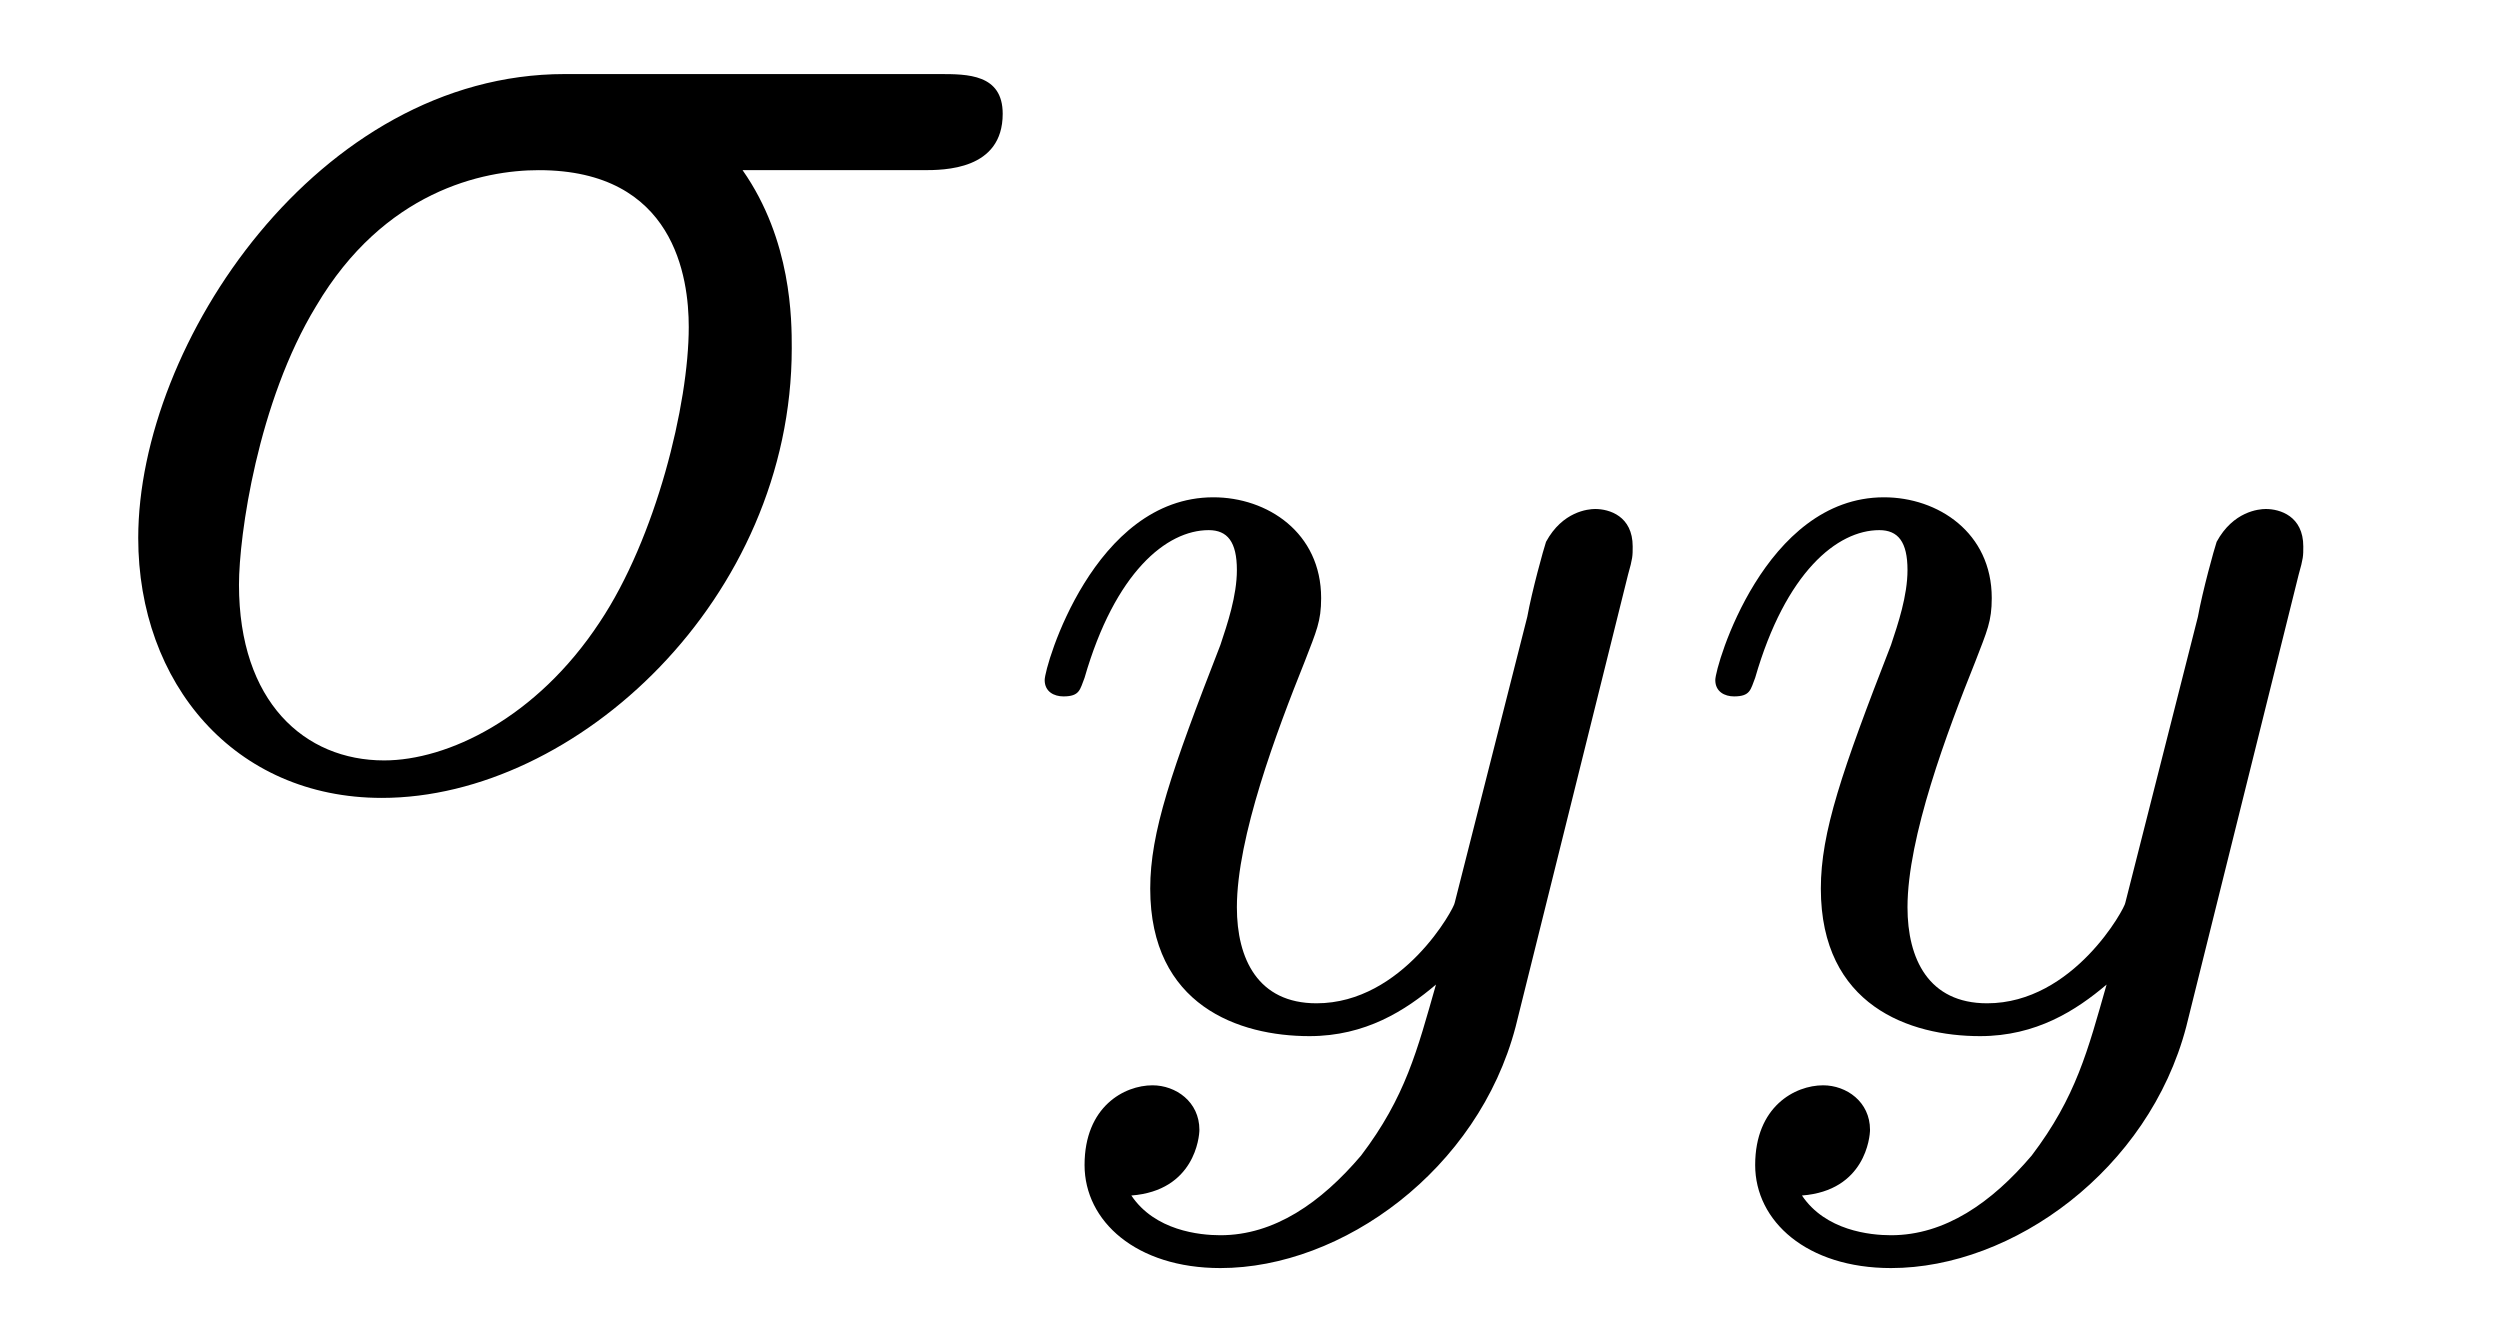
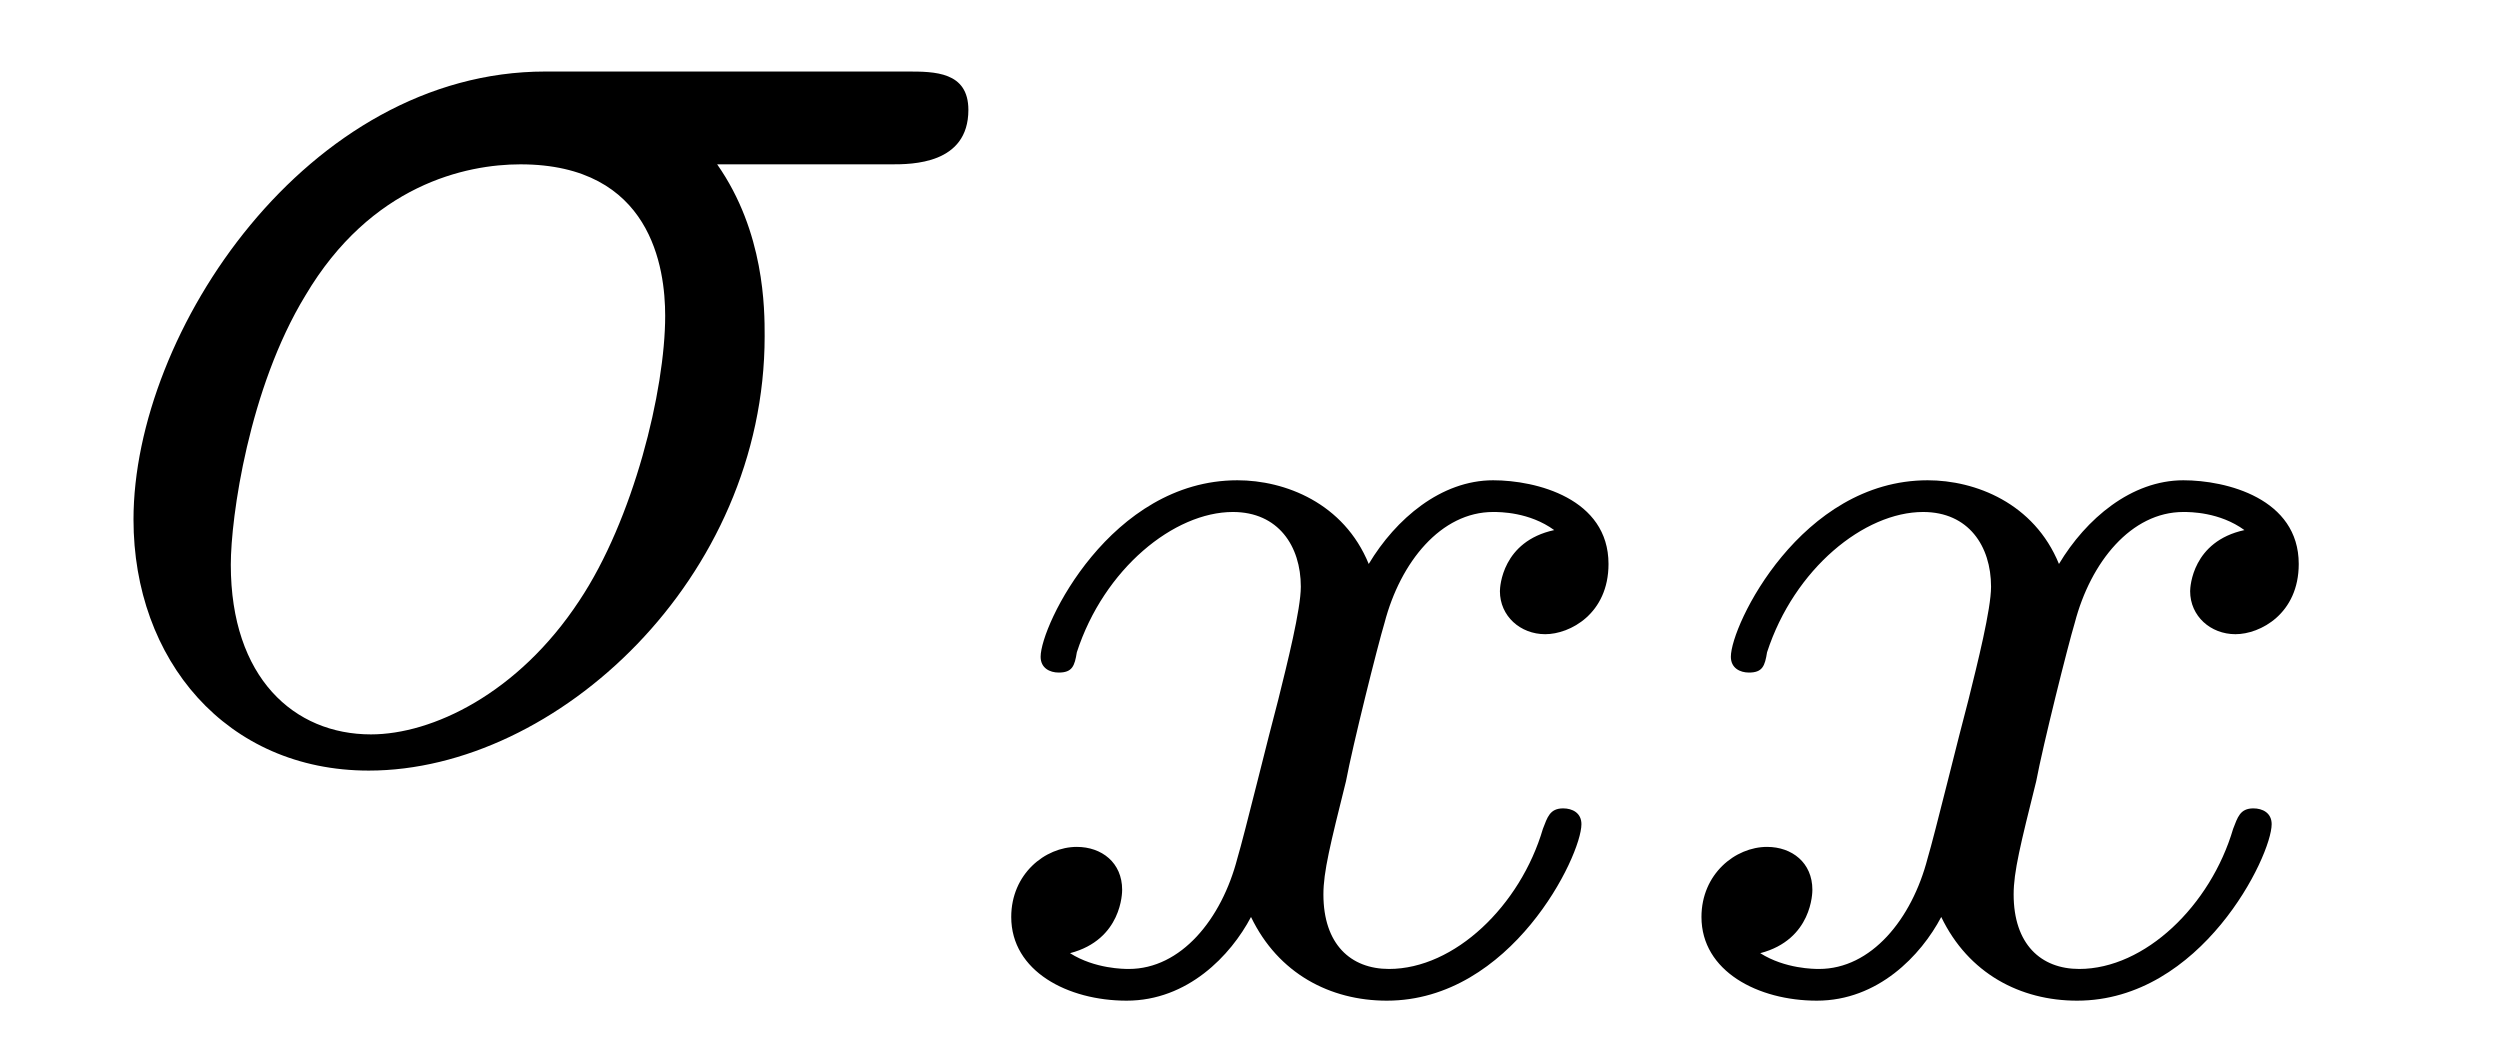
- <svg xmlns="http://www.w3.org/2000/svg" xmlns:xlink="http://www.w3.org/1999/xlink" viewBox="0 0 16.675 8.883" version="1.2">
+ <svg xmlns="http://www.w3.org/2000/svg" xmlns:xlink="http://www.w3.org/1999/xlink" viewBox="0 0 17.266 7.333" version="1.2">
  <defs>
    <g>
      <symbol overflow="visible" id="glyph0-0">
        <path style="stroke:none;" d="" />
      </symbol>
      <symbol overflow="visible" id="glyph0-1">
        <path style="stroke:none;" d="M 5.656 -4.062 C 5.797 -4.062 6.188 -4.062 6.188 -4.438 C 6.188 -4.703 5.953 -4.703 5.766 -4.703 L 3.266 -4.703 C 1.625 -4.703 0.422 -2.906 0.422 -1.609 C 0.422 -0.641 1.062 0.125 2.047 0.125 C 3.344 0.125 4.781 -1.203 4.781 -2.875 C 4.781 -3.062 4.781 -3.594 4.453 -4.062 Z M 2.062 -0.125 C 1.531 -0.125 1.094 -0.516 1.094 -1.297 C 1.094 -1.625 1.219 -2.516 1.609 -3.156 C 2.062 -3.922 2.719 -4.062 3.094 -4.062 C 4 -4.062 4.094 -3.344 4.094 -3.016 C 4.094 -2.5 3.875 -1.609 3.5 -1.047 C 3.078 -0.406 2.484 -0.125 2.062 -0.125 Z M 2.062 -0.125 " />
      </symbol>
      <symbol overflow="visible" id="glyph1-0">
        <path style="stroke:none;" d="" />
      </symbol>
      <symbol overflow="visible" id="glyph1-1">
-         <path style="stroke:none;" d="M 4.125 -3 C 4.156 -3.109 4.156 -3.125 4.156 -3.188 C 4.156 -3.391 4 -3.438 3.906 -3.438 C 3.859 -3.438 3.688 -3.422 3.578 -3.219 C 3.562 -3.172 3.484 -2.891 3.453 -2.719 L 2.969 -0.812 C 2.969 -0.781 2.625 -0.141 2.047 -0.141 C 1.656 -0.141 1.516 -0.438 1.516 -0.781 C 1.516 -1.25 1.781 -1.953 1.969 -2.422 C 2.047 -2.625 2.078 -2.688 2.078 -2.844 C 2.078 -3.281 1.719 -3.516 1.359 -3.516 C 0.562 -3.516 0.234 -2.391 0.234 -2.297 C 0.234 -2.219 0.297 -2.188 0.359 -2.188 C 0.469 -2.188 0.469 -2.234 0.5 -2.312 C 0.703 -3.016 1.047 -3.297 1.328 -3.297 C 1.453 -3.297 1.516 -3.219 1.516 -3.031 C 1.516 -2.859 1.453 -2.672 1.406 -2.531 C 1.078 -1.688 0.938 -1.281 0.938 -0.906 C 0.938 -0.125 1.531 0.078 2 0.078 C 2.375 0.078 2.641 -0.094 2.844 -0.266 C 2.719 0.172 2.641 0.484 2.344 0.875 C 2.078 1.188 1.766 1.406 1.406 1.406 C 1.266 1.406 0.969 1.375 0.812 1.141 C 1.234 1.109 1.266 0.75 1.266 0.703 C 1.266 0.516 1.109 0.406 0.953 0.406 C 0.766 0.406 0.5 0.547 0.5 0.938 C 0.5 1.312 0.844 1.625 1.406 1.625 C 2.219 1.625 3.125 0.969 3.375 0.016 Z M 4.125 -3 " />
+         <path style="stroke:none;" d="M 4 -3.172 C 3.641 -3.094 3.625 -2.781 3.625 -2.75 C 3.625 -2.578 3.766 -2.453 3.938 -2.453 C 4.109 -2.453 4.375 -2.594 4.375 -2.938 C 4.375 -3.391 3.875 -3.516 3.578 -3.516 C 3.219 -3.516 2.906 -3.25 2.719 -2.938 C 2.547 -3.359 2.141 -3.516 1.812 -3.516 C 0.938 -3.516 0.453 -2.516 0.453 -2.297 C 0.453 -2.219 0.516 -2.188 0.578 -2.188 C 0.672 -2.188 0.688 -2.234 0.703 -2.328 C 0.891 -2.906 1.375 -3.297 1.781 -3.297 C 2.094 -3.297 2.25 -3.062 2.25 -2.781 C 2.25 -2.625 2.156 -2.25 2.094 -2 C 2.031 -1.766 1.859 -1.062 1.812 -0.906 C 1.703 -0.484 1.422 -0.141 1.062 -0.141 C 1.031 -0.141 0.828 -0.141 0.656 -0.25 C 1.016 -0.344 1.016 -0.672 1.016 -0.688 C 1.016 -0.875 0.875 -0.984 0.703 -0.984 C 0.484 -0.984 0.25 -0.797 0.25 -0.5 C 0.25 -0.125 0.641 0.078 1.047 0.078 C 1.469 0.078 1.766 -0.234 1.906 -0.5 C 2.094 -0.109 2.453 0.078 2.844 0.078 C 3.703 0.078 4.188 -0.922 4.188 -1.141 C 4.188 -1.219 4.125 -1.25 4.062 -1.25 C 3.969 -1.25 3.953 -1.188 3.922 -1.109 C 3.766 -0.578 3.312 -0.141 2.859 -0.141 C 2.594 -0.141 2.406 -0.312 2.406 -0.656 C 2.406 -0.812 2.453 -1 2.562 -1.438 C 2.609 -1.688 2.781 -2.375 2.828 -2.531 C 2.938 -2.953 3.219 -3.297 3.578 -3.297 C 3.625 -3.297 3.828 -3.297 4 -3.172 Z M 4 -3.172 " />
      </symbol>
    </g>
-     <clipPath id="clip1">
-       <path d="M 6 3 L 11 3 L 11 8.883 L 6 8.883 Z M 6 3 " />
-     </clipPath>
-     <clipPath id="clip2">
-       <path d="M 11 3 L 16 3 L 16 8.883 L 11 8.883 Z M 11 3 " />
-     </clipPath>
  </defs>
  <g id="surface1">
    <g style="fill:rgb(0%,0%,0%);fill-opacity:1;">
      <use xlink:href="#glyph0-1" x="0.5" y="5.197" />
    </g>
-     <g clip-path="url(#clip1)" clip-rule="nonzero">
-       <g style="fill:rgb(0%,0%,0%);fill-opacity:1;">
-         <use xlink:href="#glyph1-1" x="6.734" y="6.833" />
-       </g>
-     </g>
-     <g clip-path="url(#clip2)" clip-rule="nonzero">
-       <g style="fill:rgb(0%,0%,0%);fill-opacity:1;">
-         <use xlink:href="#glyph1-1" x="11.207" y="6.833" />
-       </g>
+     <g style="fill:rgb(0%,0%,0%);fill-opacity:1;">
+       <use xlink:href="#glyph1-1" x="6.734" y="6.833" />
+       <use xlink:href="#glyph1-1" x="11.501" y="6.833" />
    </g>
  </g>
</svg>
